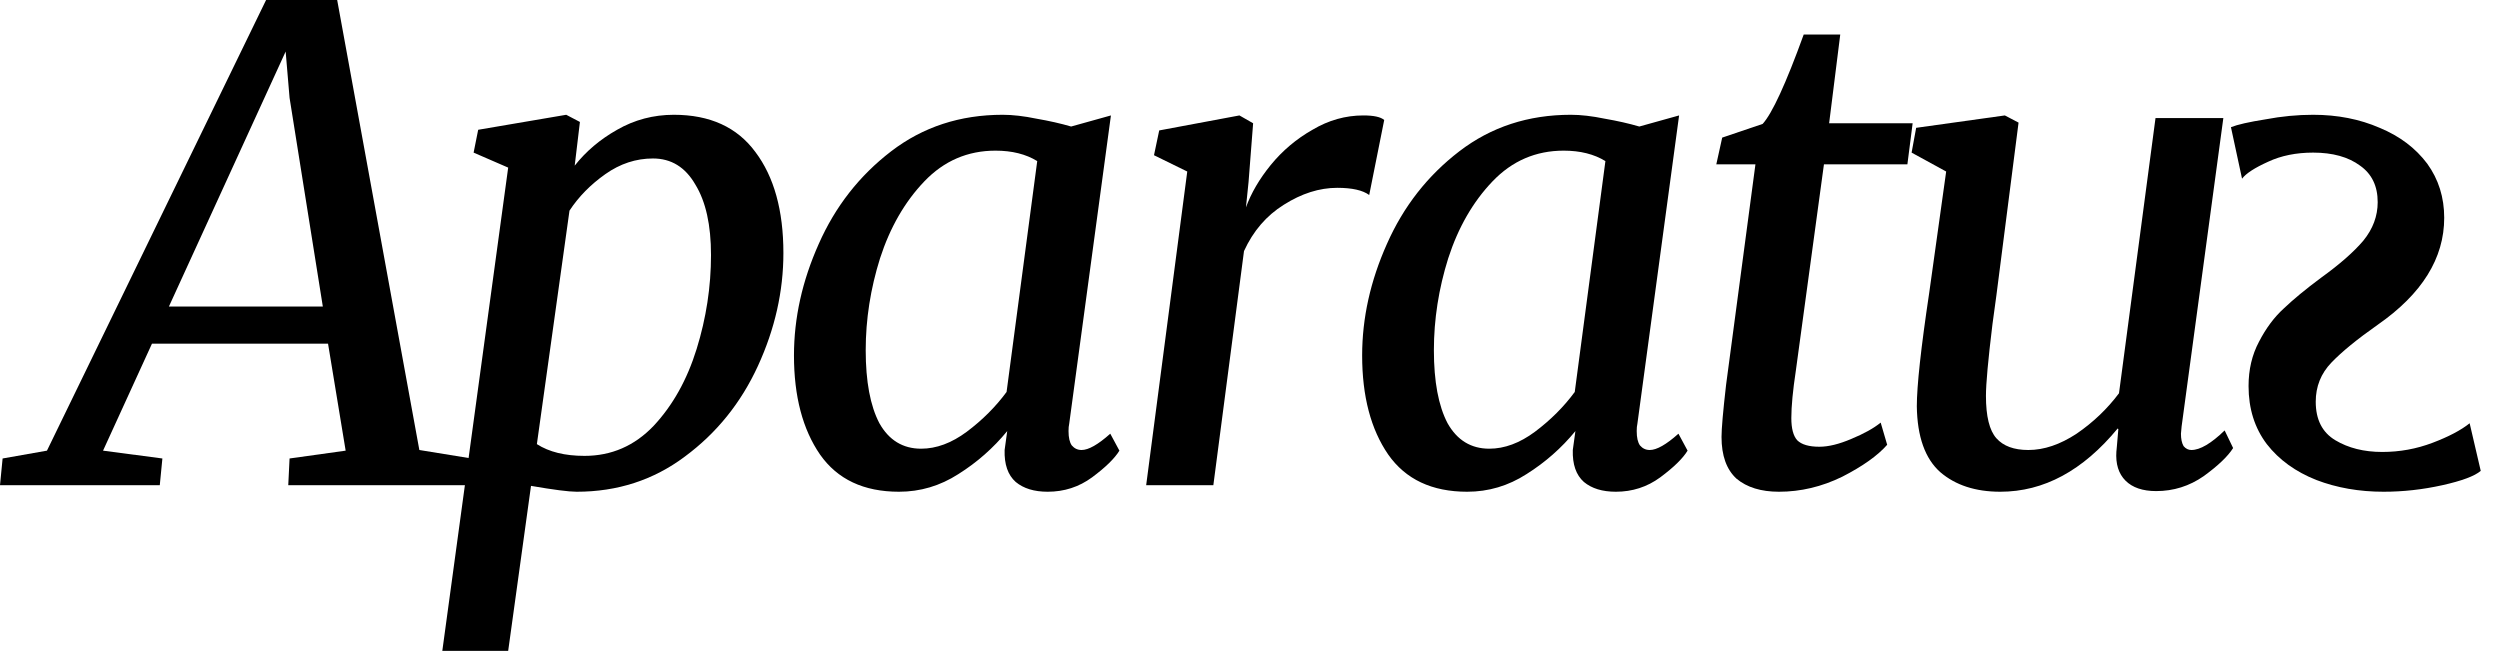
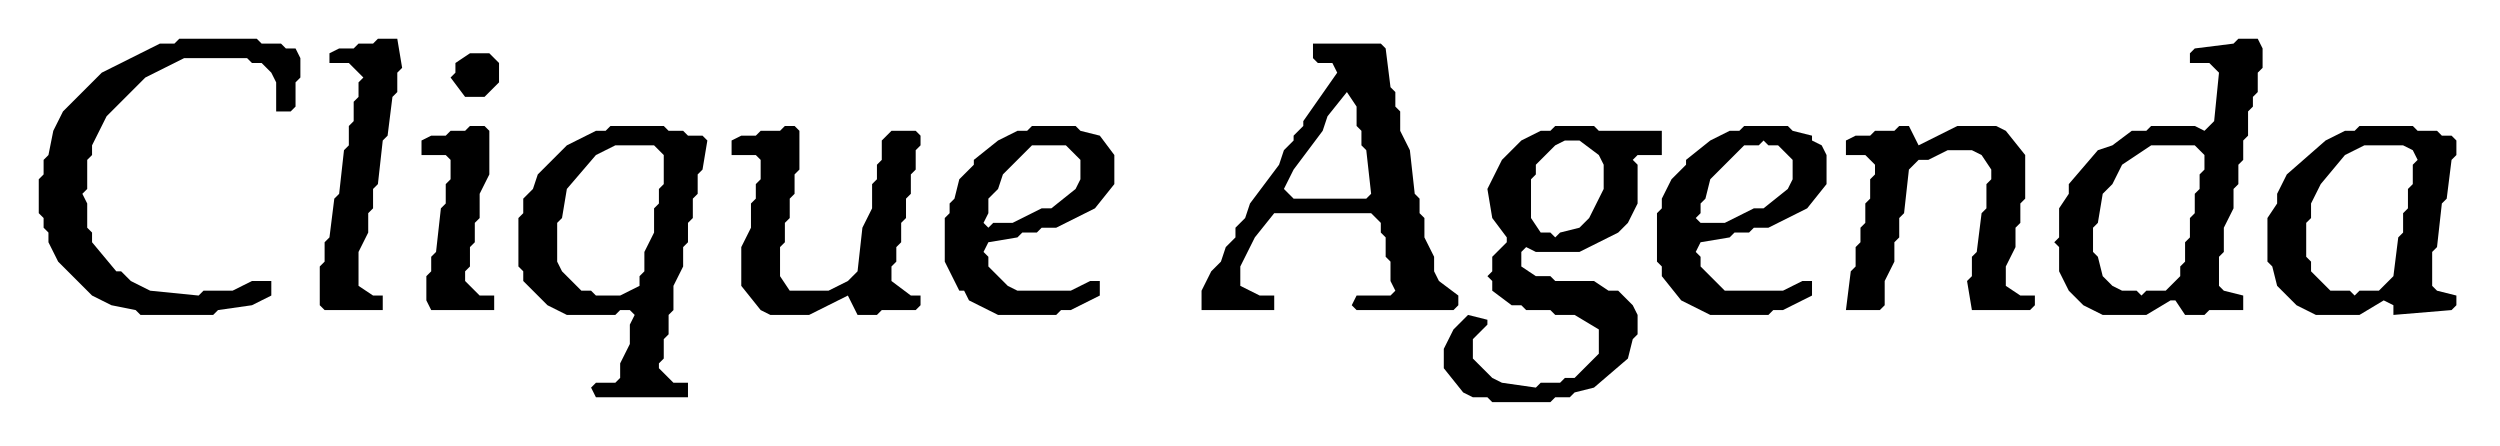
- <svg xmlns="http://www.w3.org/2000/svg" width="92" height="24" viewBox="0 0 92 24" fill="none">
-   <path d="M12.408 0L15.432 16.56L17.352 16.872L17.304 17.856H10.608L10.656 16.872L12.72 16.584L12.072 12.648H5.592L3.792 16.584L5.976 16.872L5.88 17.856H0L0.096 16.872L1.728 16.584L9.792 0H12.408ZM6.216 11.28H11.88L10.656 3.6L10.512 1.896L6.216 11.28Z" fill="black" />
-   <path d="M21.149 6.096C21.565 5.568 22.085 5.128 22.709 4.776C23.349 4.408 24.045 4.224 24.797 4.224C26.125 4.224 27.125 4.68 27.797 5.592C28.485 6.504 28.829 7.744 28.829 9.312C28.829 10.72 28.517 12.104 27.893 13.464C27.269 14.824 26.373 15.936 25.205 16.8C24.053 17.664 22.725 18.096 21.221 18.096C20.933 18.096 20.373 18.024 19.541 17.88L18.701 23.952H16.277L18.701 6.168L17.429 5.616L17.597 4.776L20.837 4.224L21.341 4.488L21.149 6.096ZM19.757 16.344C20.205 16.632 20.789 16.776 21.509 16.776C22.501 16.776 23.349 16.408 24.053 15.672C24.757 14.92 25.285 13.976 25.637 12.84C25.989 11.704 26.165 10.552 26.165 9.384C26.165 8.28 25.973 7.416 25.589 6.792C25.221 6.152 24.701 5.832 24.029 5.832C23.405 5.832 22.821 6.024 22.277 6.408C21.733 6.792 21.293 7.24 20.957 7.752L19.757 16.344Z" fill="black" />
-   <path d="M39.346 15.6C39.33 15.664 39.322 15.752 39.322 15.864C39.322 16.104 39.362 16.28 39.442 16.392C39.538 16.504 39.658 16.56 39.802 16.56C40.058 16.56 40.41 16.36 40.858 15.96L41.194 16.584C41.018 16.872 40.682 17.2 40.186 17.568C39.706 17.92 39.162 18.096 38.554 18.096C38.058 18.096 37.666 17.976 37.378 17.736C37.09 17.48 36.954 17.088 36.97 16.56L37.066 15.864C36.554 16.488 35.954 17.016 35.266 17.448C34.594 17.88 33.866 18.096 33.082 18.096C31.786 18.096 30.818 17.64 30.178 16.728C29.538 15.8 29.218 14.584 29.218 13.08C29.218 11.704 29.522 10.336 30.13 8.976C30.738 7.6 31.626 6.464 32.794 5.568C33.962 4.672 35.33 4.224 36.898 4.224C37.266 4.224 37.682 4.272 38.146 4.368C38.61 4.448 39.034 4.544 39.418 4.656L40.882 4.248L39.346 15.6ZM38.17 5.928C37.754 5.672 37.242 5.544 36.634 5.544C35.61 5.544 34.738 5.92 34.018 6.672C33.298 7.424 32.754 8.368 32.386 9.504C32.034 10.624 31.858 11.752 31.858 12.888C31.858 14.04 32.026 14.936 32.362 15.576C32.714 16.2 33.226 16.512 33.898 16.512C34.458 16.512 35.018 16.304 35.578 15.888C36.154 15.456 36.642 14.968 37.042 14.424L38.17 5.928Z" fill="black" />
-   <path d="M45.851 7.632C46.043 7.104 46.347 6.584 46.763 6.072C47.195 5.544 47.707 5.112 48.299 4.776C48.891 4.424 49.515 4.248 50.171 4.248C50.555 4.248 50.811 4.304 50.939 4.416L50.387 7.176C50.147 7 49.755 6.912 49.211 6.912C48.555 6.912 47.899 7.12 47.243 7.536C46.603 7.936 46.115 8.504 45.779 9.24L44.651 17.856H42.179L43.691 6.312L42.467 5.712L42.659 4.8L45.611 4.248L46.115 4.536L45.947 6.696L45.851 7.632Z" fill="black" />
-   <path d="M60.255 15.6C60.239 15.664 60.231 15.752 60.231 15.864C60.231 16.104 60.271 16.28 60.351 16.392C60.447 16.504 60.567 16.56 60.711 16.56C60.967 16.56 61.319 16.36 61.767 15.96L62.103 16.584C61.927 16.872 61.591 17.2 61.095 17.568C60.615 17.92 60.071 18.096 59.463 18.096C58.967 18.096 58.575 17.976 58.287 17.736C57.999 17.48 57.863 17.088 57.879 16.56L57.975 15.864C57.463 16.488 56.863 17.016 56.175 17.448C55.503 17.88 54.775 18.096 53.991 18.096C52.695 18.096 51.727 17.64 51.087 16.728C50.447 15.8 50.127 14.584 50.127 13.08C50.127 11.704 50.431 10.336 51.039 8.976C51.647 7.6 52.535 6.464 53.703 5.568C54.871 4.672 56.239 4.224 57.807 4.224C58.175 4.224 58.591 4.272 59.055 4.368C59.519 4.448 59.943 4.544 60.327 4.656L61.791 4.248L60.255 15.6ZM59.079 5.928C58.663 5.672 58.151 5.544 57.543 5.544C56.519 5.544 55.647 5.92 54.927 6.672C54.207 7.424 53.663 8.368 53.295 9.504C52.943 10.624 52.767 11.752 52.767 12.888C52.767 14.04 52.935 14.936 53.271 15.576C53.623 16.2 54.135 16.512 54.807 16.512C55.367 16.512 55.927 16.304 56.487 15.888C57.063 15.456 57.551 14.968 57.951 14.424L59.079 5.928Z" fill="black" />
-   <path d="M66.088 13.632C65.977 14.368 65.921 14.952 65.921 15.384C65.921 15.768 65.993 16.04 66.136 16.2C66.296 16.36 66.569 16.44 66.953 16.44C67.288 16.44 67.68 16.344 68.129 16.152C68.593 15.96 68.953 15.76 69.209 15.552L69.448 16.368C69.097 16.768 68.544 17.16 67.793 17.544C67.04 17.912 66.264 18.096 65.465 18.096C64.808 18.096 64.288 17.936 63.904 17.616C63.536 17.28 63.352 16.768 63.352 16.08C63.352 15.776 63.408 15.136 63.52 14.16L64.6 6.048H63.16L63.377 5.064L64.865 4.56C65.216 4.176 65.721 3.08 66.376 1.272H67.721L67.312 4.536H70.385L70.192 6.048H67.121L66.088 13.632Z" fill="black" />
-   <path d="M73.323 11.928C73.163 13.24 73.083 14.12 73.083 14.568C73.083 15.32 73.211 15.84 73.467 16.128C73.723 16.416 74.115 16.56 74.643 16.56C75.219 16.56 75.811 16.36 76.419 15.96C77.027 15.544 77.547 15.048 77.979 14.472L79.323 4.344H81.819L80.283 15.696L80.259 15.96C80.259 16.152 80.291 16.304 80.355 16.416C80.435 16.512 80.531 16.56 80.643 16.56C80.963 16.56 81.371 16.32 81.867 15.84L82.179 16.488C81.987 16.792 81.627 17.136 81.099 17.52C80.571 17.888 79.987 18.072 79.347 18.072C78.851 18.072 78.475 17.944 78.219 17.688C77.963 17.432 77.851 17.072 77.883 16.608C77.883 16.64 77.907 16.368 77.955 15.792L77.931 15.768C76.651 17.32 75.211 18.096 73.611 18.096C72.699 18.096 71.963 17.856 71.403 17.376C70.843 16.88 70.555 16.072 70.539 14.952C70.539 14.2 70.691 12.808 70.995 10.776L71.619 6.312L70.347 5.616L70.515 4.704L73.779 4.248L74.283 4.512L73.467 10.872L73.323 11.928Z" fill="black" />
-   <path d="M82.507 6.576C82.651 6.384 82.971 6.176 83.467 5.952C83.947 5.728 84.499 5.616 85.123 5.616C85.843 5.616 86.419 5.776 86.851 6.096C87.283 6.4 87.499 6.848 87.499 7.44C87.499 7.952 87.323 8.424 86.971 8.856C86.619 9.272 86.099 9.728 85.411 10.224C84.851 10.64 84.395 11.016 84.043 11.352C83.691 11.672 83.387 12.08 83.131 12.576C82.875 13.056 82.747 13.6 82.747 14.208C82.747 15.04 82.971 15.752 83.419 16.344C83.867 16.92 84.475 17.36 85.243 17.664C85.995 17.952 86.819 18.096 87.715 18.096C88.435 18.096 89.155 18.016 89.875 17.856C90.595 17.696 91.067 17.52 91.291 17.328L91.087 16.452L90.883 15.576C90.563 15.832 90.107 16.072 89.515 16.296C88.923 16.52 88.307 16.632 87.667 16.632C86.995 16.632 86.419 16.488 85.939 16.2C85.459 15.912 85.219 15.44 85.219 14.784C85.219 14.224 85.411 13.744 85.795 13.344C86.179 12.944 86.747 12.48 87.499 11.952C89.131 10.816 89.947 9.504 89.947 8.016C89.947 7.264 89.739 6.6 89.323 6.024C88.891 5.448 88.307 5.008 87.571 4.704C86.835 4.384 86.019 4.224 85.123 4.224C84.547 4.224 83.963 4.28 83.371 4.392C82.763 4.488 82.339 4.584 82.099 4.68L82.507 6.576Z" fill="black" />
+ <svg xmlns="http://www.w3.org/2000/svg" width="516" height="92" viewBox="0 0 516 92" role="img" aria-label="Clique Agenda logo">
+   <path d="M 472 36 L 470 40 L 470 42 L 468 45 L 468 54 L 469 55 L 470 59 L 474 63 L 478 65 L 487 65 L 492 62 L 494 63 L 494 65 L 506 64 L 507 63 L 507 61 L 503 60 L 502 59 L 502 52 L 503 51 L 504 42 L 505 41 L 506 33 L 507 32 L 507 29 L 506 28 L 504 28 L 503 27 L 499 27 L 498 26 L 487 26 L 486 27 L 484 27 L 480 29 Z M 496 30 L 498 31 L 499 33 L 498 34 L 498 38 L 497 39 L 497 43 L 496 44 L 496 48 L 495 49 L 494 57 L 491 60 L 487 60 L 486 61 L 485 60 L 481 60 L 477 56 L 477 54 L 476 53 L 476 46 L 477 45 L 477 42 L 479 38 L 484 32 L 488 30 Z M 381 29 L 381 32 L 385 32 L 387 34 L 387 36 L 386 37 L 386 41 L 385 42 L 385 46 L 384 47 L 384 50 L 383 51 L 383 55 L 382 56 L 381 64 L 388 64 L 389 63 L 389 58 L 391 54 L 391 50 L 392 49 L 392 45 L 393 44 L 394 35 L 396 33 L 398 33 L 402 31 L 407 31 L 409 32 L 411 35 L 411 37 L 410 38 L 410 43 L 409 44 L 408 52 L 407 53 L 407 57 L 406 58 L 407 64 L 419 64 L 420 63 L 420 61 L 417 61 L 414 59 L 414 55 L 416 51 L 416 47 L 417 46 L 417 42 L 418 41 L 418 32 L 414 27 L 412 26 L 404 26 L 396 30 L 394 26 L 392 26 L 391 27 L 387 27 L 386 28 L 383 28 Z M 374 28 L 370 27 L 369 26 L 360 26 L 359 27 L 357 27 L 353 29 L 348 33 L 348 34 L 345 37 L 343 41 L 343 43 L 342 44 L 342 54 L 343 55 L 343 57 L 347 62 L 353 65 L 365 65 L 366 64 L 368 64 L 374 61 L 374 58 L 372 58 L 368 60 L 356 60 L 351 55 L 351 53 L 350 52 L 351 50 L 357 49 L 358 48 L 361 48 L 362 47 L 365 47 L 373 43 L 377 38 L 377 32 L 376 30 L 374 29 Z M 370 33 L 370 37 L 369 39 L 364 43 L 362 43 L 356 46 L 351 46 L 350 45 L 351 44 L 351 42 L 352 41 L 353 37 L 360 30 L 363 30 L 364 29 L 365 30 L 367 30 Z M 343 27 L 330 27 L 329 26 L 321 26 L 320 27 L 318 27 L 314 29 L 310 33 L 307 39 L 308 45 L 311 49 L 311 50 L 308 53 L 308 56 L 307 57 L 308 58 L 308 60 L 312 63 L 314 63 L 315 64 L 320 64 L 321 65 L 325 65 L 330 68 L 330 73 L 325 78 L 323 78 L 322 79 L 318 79 L 317 80 L 310 79 L 308 78 L 304 74 L 304 70 L 307 67 L 307 66 L 303 65 L 300 68 L 298 72 L 298 76 L 302 81 L 304 82 L 307 82 L 308 83 L 320 83 L 321 82 L 324 82 L 325 81 L 329 80 L 336 74 L 337 70 L 338 69 L 338 65 L 337 63 L 334 60 L 332 60 L 329 58 L 321 58 L 320 57 L 317 57 L 314 55 L 314 52 L 315 51 L 317 52 L 326 52 L 334 48 L 336 46 L 338 42 L 338 34 L 337 33 L 338 32 L 343 32 Z M 326 29 L 330 32 L 331 34 L 331 39 L 328 45 L 326 47 L 322 48 L 321 49 L 320 48 L 318 48 L 316 45 L 316 37 L 317 36 L 317 34 L 321 30 L 323 29 Z M 227 28 L 223 27 L 222 26 L 213 26 L 212 27 L 210 27 L 206 29 L 201 33 L 201 34 L 198 37 L 197 41 L 196 42 L 196 44 L 195 45 L 195 54 L 198 60 L 199 60 L 200 62 L 206 65 L 218 65 L 219 64 L 221 64 L 227 61 L 227 58 L 225 58 L 221 60 L 210 60 L 208 59 L 204 55 L 204 53 L 203 52 L 204 50 L 210 49 L 211 48 L 214 48 L 215 47 L 218 47 L 226 43 L 230 38 L 230 32 Z M 223 33 L 223 37 L 222 39 L 217 43 L 215 43 L 209 46 L 205 46 L 204 47 L 203 46 L 204 44 L 204 41 L 206 39 L 207 36 L 213 30 L 220 30 Z M 151 29 L 151 32 L 156 32 L 157 33 L 157 37 L 156 38 L 156 41 L 155 42 L 155 47 L 153 51 L 153 59 L 157 64 L 159 65 L 167 65 L 175 61 L 177 65 L 181 65 L 182 64 L 189 64 L 190 63 L 190 61 L 188 61 L 184 58 L 184 55 L 185 54 L 185 51 L 186 50 L 186 46 L 187 45 L 187 41 L 188 40 L 188 36 L 189 35 L 189 31 L 190 30 L 190 28 L 189 27 L 184 27 L 182 29 L 182 33 L 181 34 L 181 37 L 180 38 L 180 43 L 178 47 L 177 56 L 175 58 L 171 60 L 163 60 L 161 57 L 161 51 L 162 50 L 162 46 L 163 45 L 163 41 L 164 40 L 164 36 L 165 35 L 165 27 L 164 26 L 162 26 L 161 27 L 157 27 L 156 28 L 153 28 Z M 126 26 L 125 27 L 123 27 L 117 30 L 111 36 L 110 39 L 108 41 L 108 44 L 107 45 L 107 55 L 108 56 L 108 58 L 113 63 L 117 65 L 127 65 L 128 64 L 130 64 L 131 65 L 130 67 L 130 71 L 128 75 L 128 78 L 127 79 L 123 79 L 122 80 L 123 82 L 142 82 L 142 79 L 139 79 L 136 76 L 136 75 L 137 74 L 137 70 L 138 69 L 138 65 L 139 64 L 139 59 L 141 55 L 141 51 L 142 50 L 142 46 L 143 45 L 143 41 L 144 40 L 144 36 L 145 35 L 146 29 L 145 28 L 142 28 L 141 27 L 138 27 L 137 26 Z M 135 30 L 137 32 L 137 38 L 136 39 L 136 42 L 135 43 L 135 48 L 133 52 L 133 56 L 132 57 L 132 59 L 128 61 L 123 61 L 122 60 L 120 60 L 116 56 L 115 54 L 115 46 L 116 45 L 117 39 L 123 32 L 127 30 Z M 100 26 L 97 26 L 96 27 L 93 27 L 92 28 L 89 28 L 87 29 L 87 32 L 92 32 L 93 33 L 93 37 L 92 38 L 92 42 L 91 43 L 90 52 L 89 53 L 89 56 L 88 57 L 88 62 L 89 64 L 102 64 L 102 61 L 99 61 L 96 58 L 96 56 L 97 55 L 97 51 L 98 50 L 98 46 L 99 45 L 99 40 L 101 36 L 101 27 Z M 97 11 L 94 13 L 94 15 L 93 16 L 96 20 L 100 20 L 103 17 L 103 13 L 101 11 Z M 271 9 L 271 12 L 272 13 L 275 13 L 276 15 L 269 25 L 269 26 L 267 28 L 267 29 L 265 31 L 264 34 L 258 42 L 257 45 L 255 47 L 255 49 L 253 51 L 252 54 L 250 56 L 248 60 L 248 64 L 263 64 L 263 61 L 260 61 L 256 59 L 256 55 L 259 49 L 263 44 L 283 44 L 285 46 L 285 48 L 286 49 L 286 53 L 287 54 L 287 58 L 288 60 L 287 61 L 280 61 L 279 63 L 280 64 L 300 64 L 301 63 L 301 61 L 297 58 L 296 56 L 296 53 L 294 49 L 294 45 L 293 44 L 293 41 L 292 40 L 291 31 L 289 27 L 289 23 L 288 22 L 288 19 L 287 18 L 286 10 L 285 9 Z M 278 19 L 280 22 L 280 26 L 281 27 L 281 30 L 282 31 L 283 40 L 282 41 L 267 41 L 265 39 L 267 35 L 273 27 L 274 24 Z M 466 8 L 462 8 L 461 9 L 453 10 L 452 11 L 452 13 L 456 13 L 458 15 L 457 25 L 455 27 L 453 26 L 444 26 L 443 27 L 440 27 L 436 30 L 433 31 L 427 38 L 427 40 L 425 43 L 425 49 L 424 50 L 425 51 L 425 56 L 427 60 L 430 63 L 434 65 L 443 65 L 448 62 L 449 62 L 451 65 L 455 65 L 456 64 L 463 64 L 463 61 L 459 60 L 458 59 L 458 53 L 459 52 L 459 47 L 461 43 L 461 39 L 462 38 L 462 34 L 463 33 L 463 29 L 464 28 L 464 23 L 465 22 L 465 20 L 466 19 L 466 15 L 467 14 L 467 10 Z M 453 30 L 455 32 L 455 35 L 454 36 L 454 39 L 453 40 L 453 44 L 452 45 L 452 49 L 451 50 L 451 54 L 450 55 L 450 57 L 447 60 L 443 60 L 442 61 L 441 60 L 438 60 L 436 59 L 434 57 L 433 53 L 432 52 L 432 47 L 433 46 L 434 40 L 436 38 L 438 34 L 444 30 Z M 82 8 L 78 8 L 77 9 L 74 9 L 73 10 L 70 10 L 68 11 L 68 13 L 72 13 L 75 16 L 74 17 L 74 20 L 73 21 L 73 25 L 72 26 L 72 30 L 71 31 L 70 40 L 69 41 L 68 49 L 67 50 L 67 54 L 66 55 L 66 63 L 67 64 L 79 64 L 79 61 L 77 61 L 74 59 L 74 52 L 76 48 L 76 44 L 77 43 L 77 39 L 78 38 L 79 29 L 80 28 L 81 20 L 82 19 L 82 15 L 83 14 Z M 61 10 L 59 10 L 58 9 L 54 9 L 53 8 L 37 8 L 36 9 L 33 9 L 21 15 L 13 23 L 11 27 L 10 32 L 9 33 L 9 36 L 8 37 L 8 44 L 9 45 L 9 47 L 10 48 L 10 50 L 12 54 L 19 61 L 23 63 L 28 64 L 29 65 L 44 65 L 45 64 L 52 63 L 56 61 L 56 58 L 52 58 L 48 60 L 42 60 L 41 61 L 31 60 L 27 58 L 25 56 L 24 56 L 19 50 L 19 48 L 18 47 L 18 42 L 17 40 L 18 39 L 18 33 L 19 32 L 19 30 L 22 24 L 30 16 L 38 12 L 51 12 L 52 13 L 54 13 L 56 15 L 57 17 L 57 23 L 60 23 L 61 22 L 61 17 L 62 16 L 62 12 Z " fill="#000000" fill-rule="evenodd" />
</svg>
